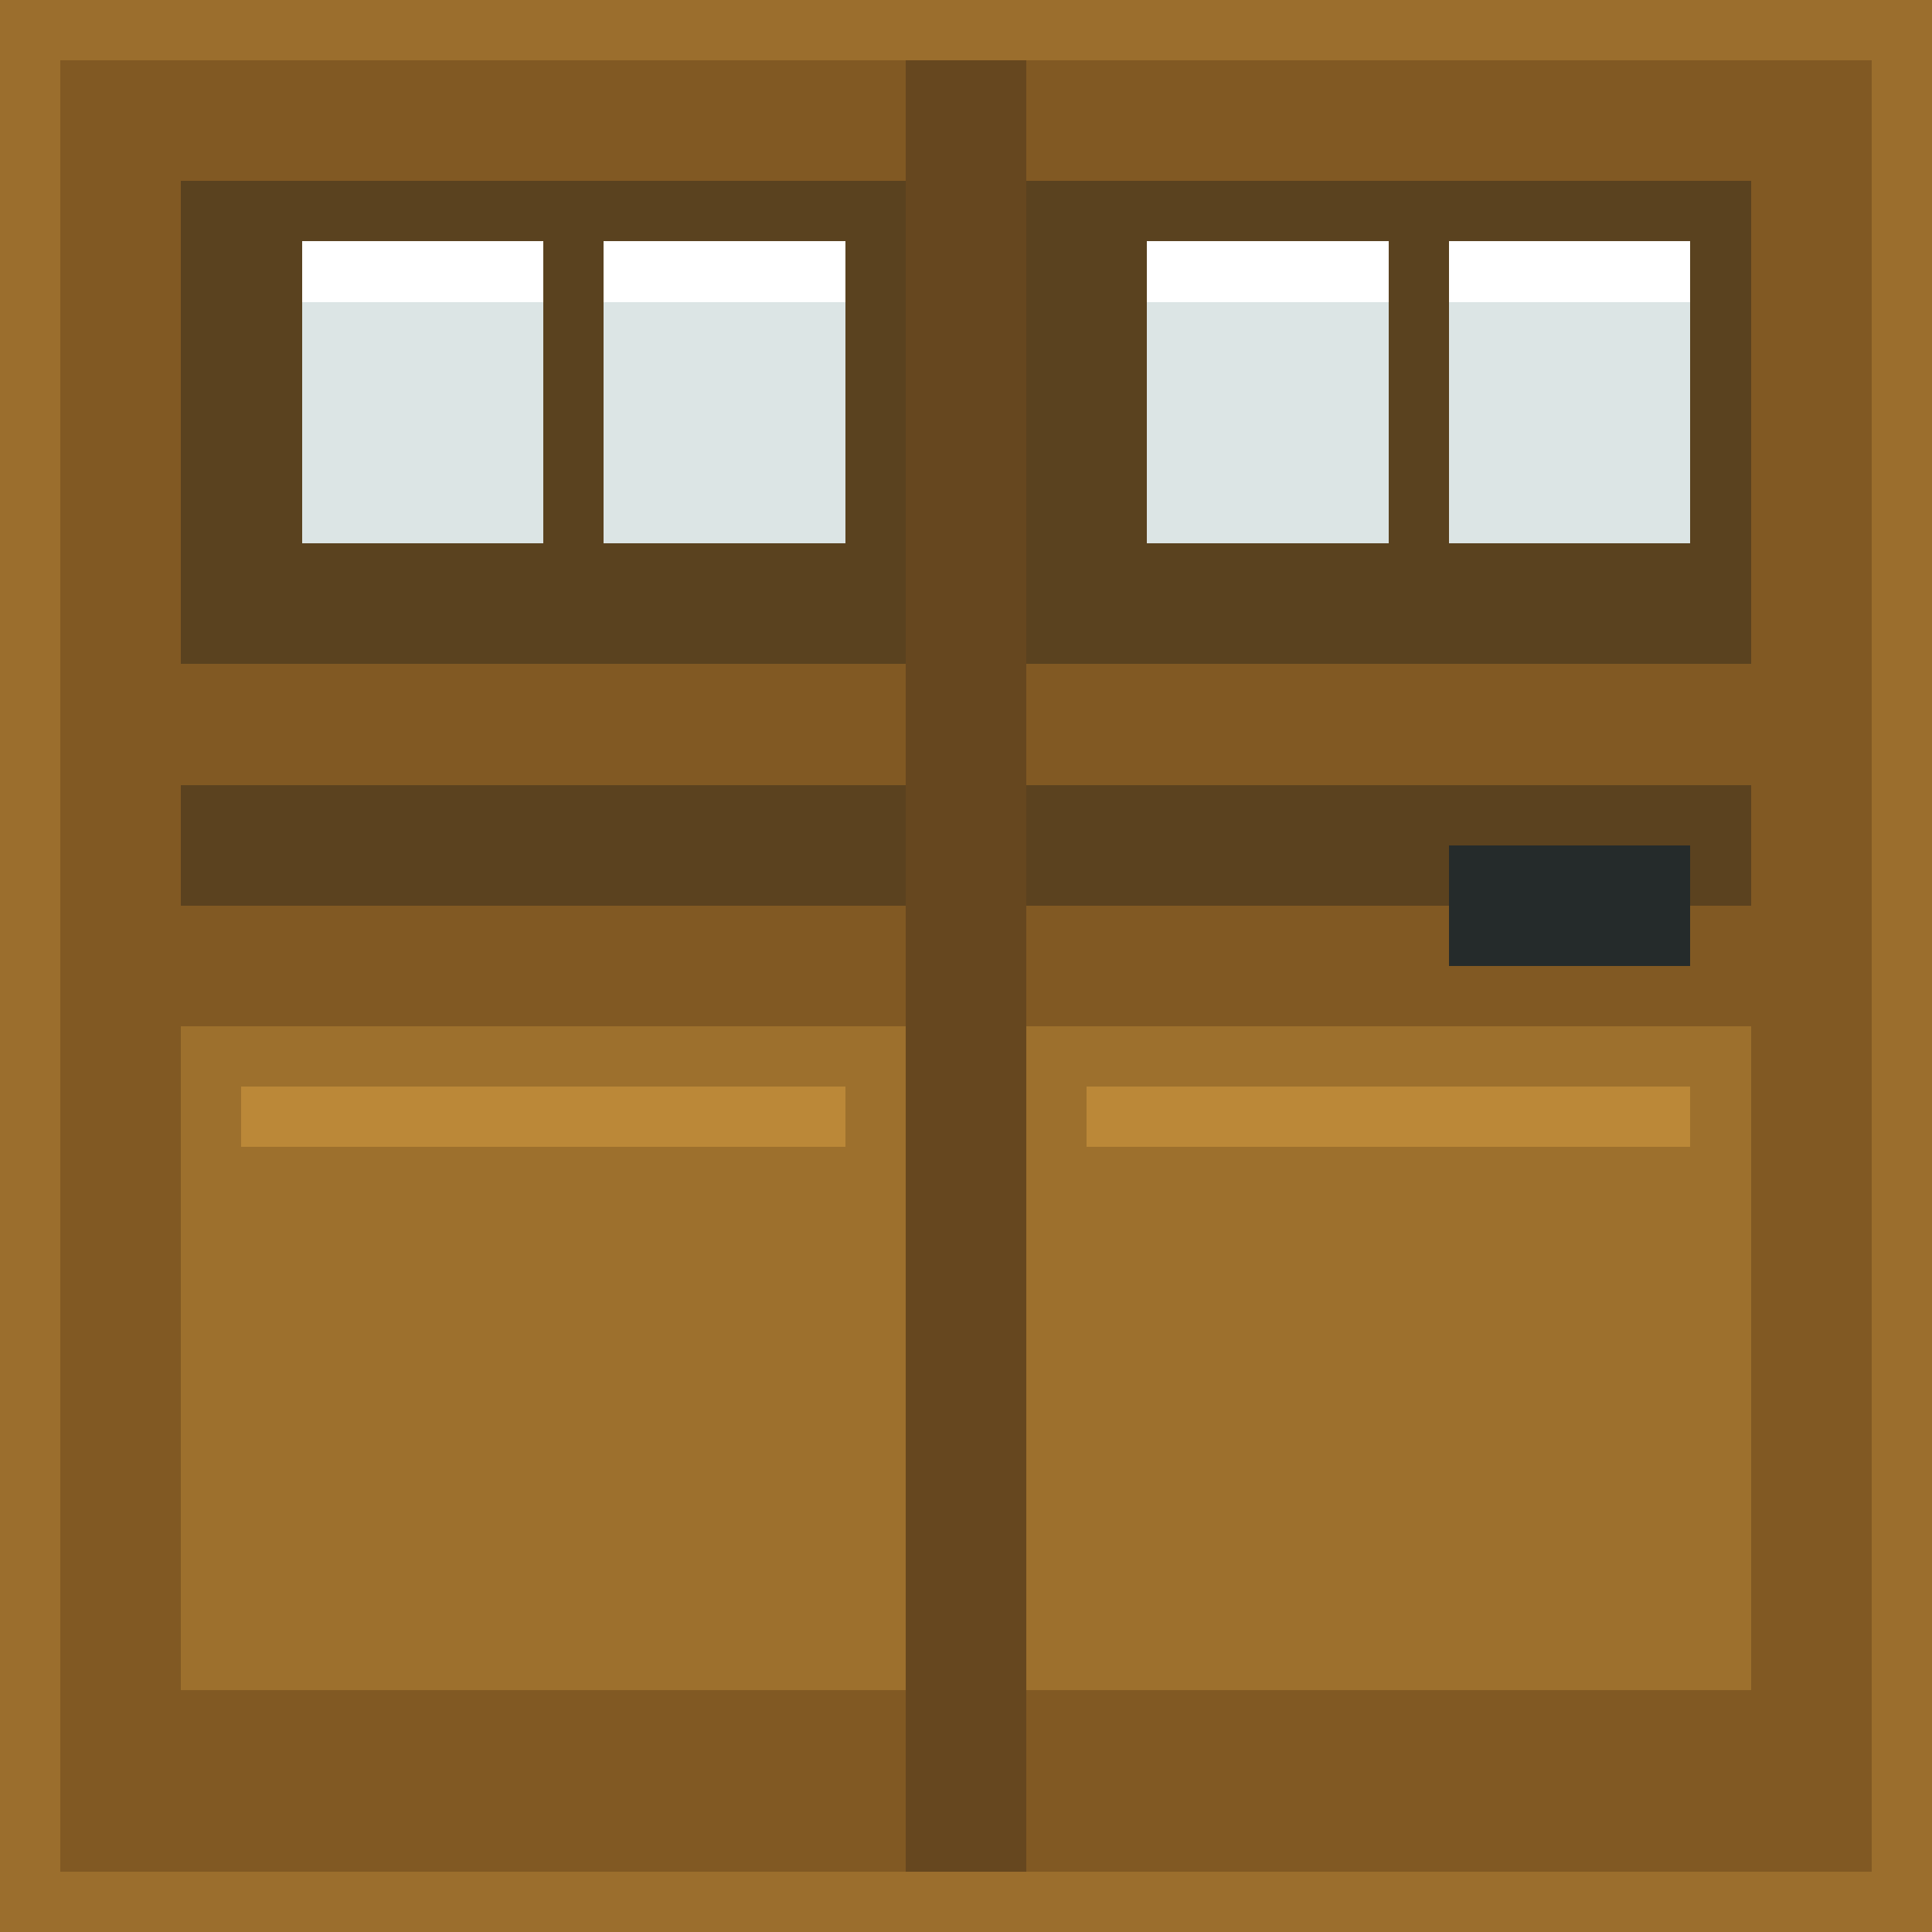
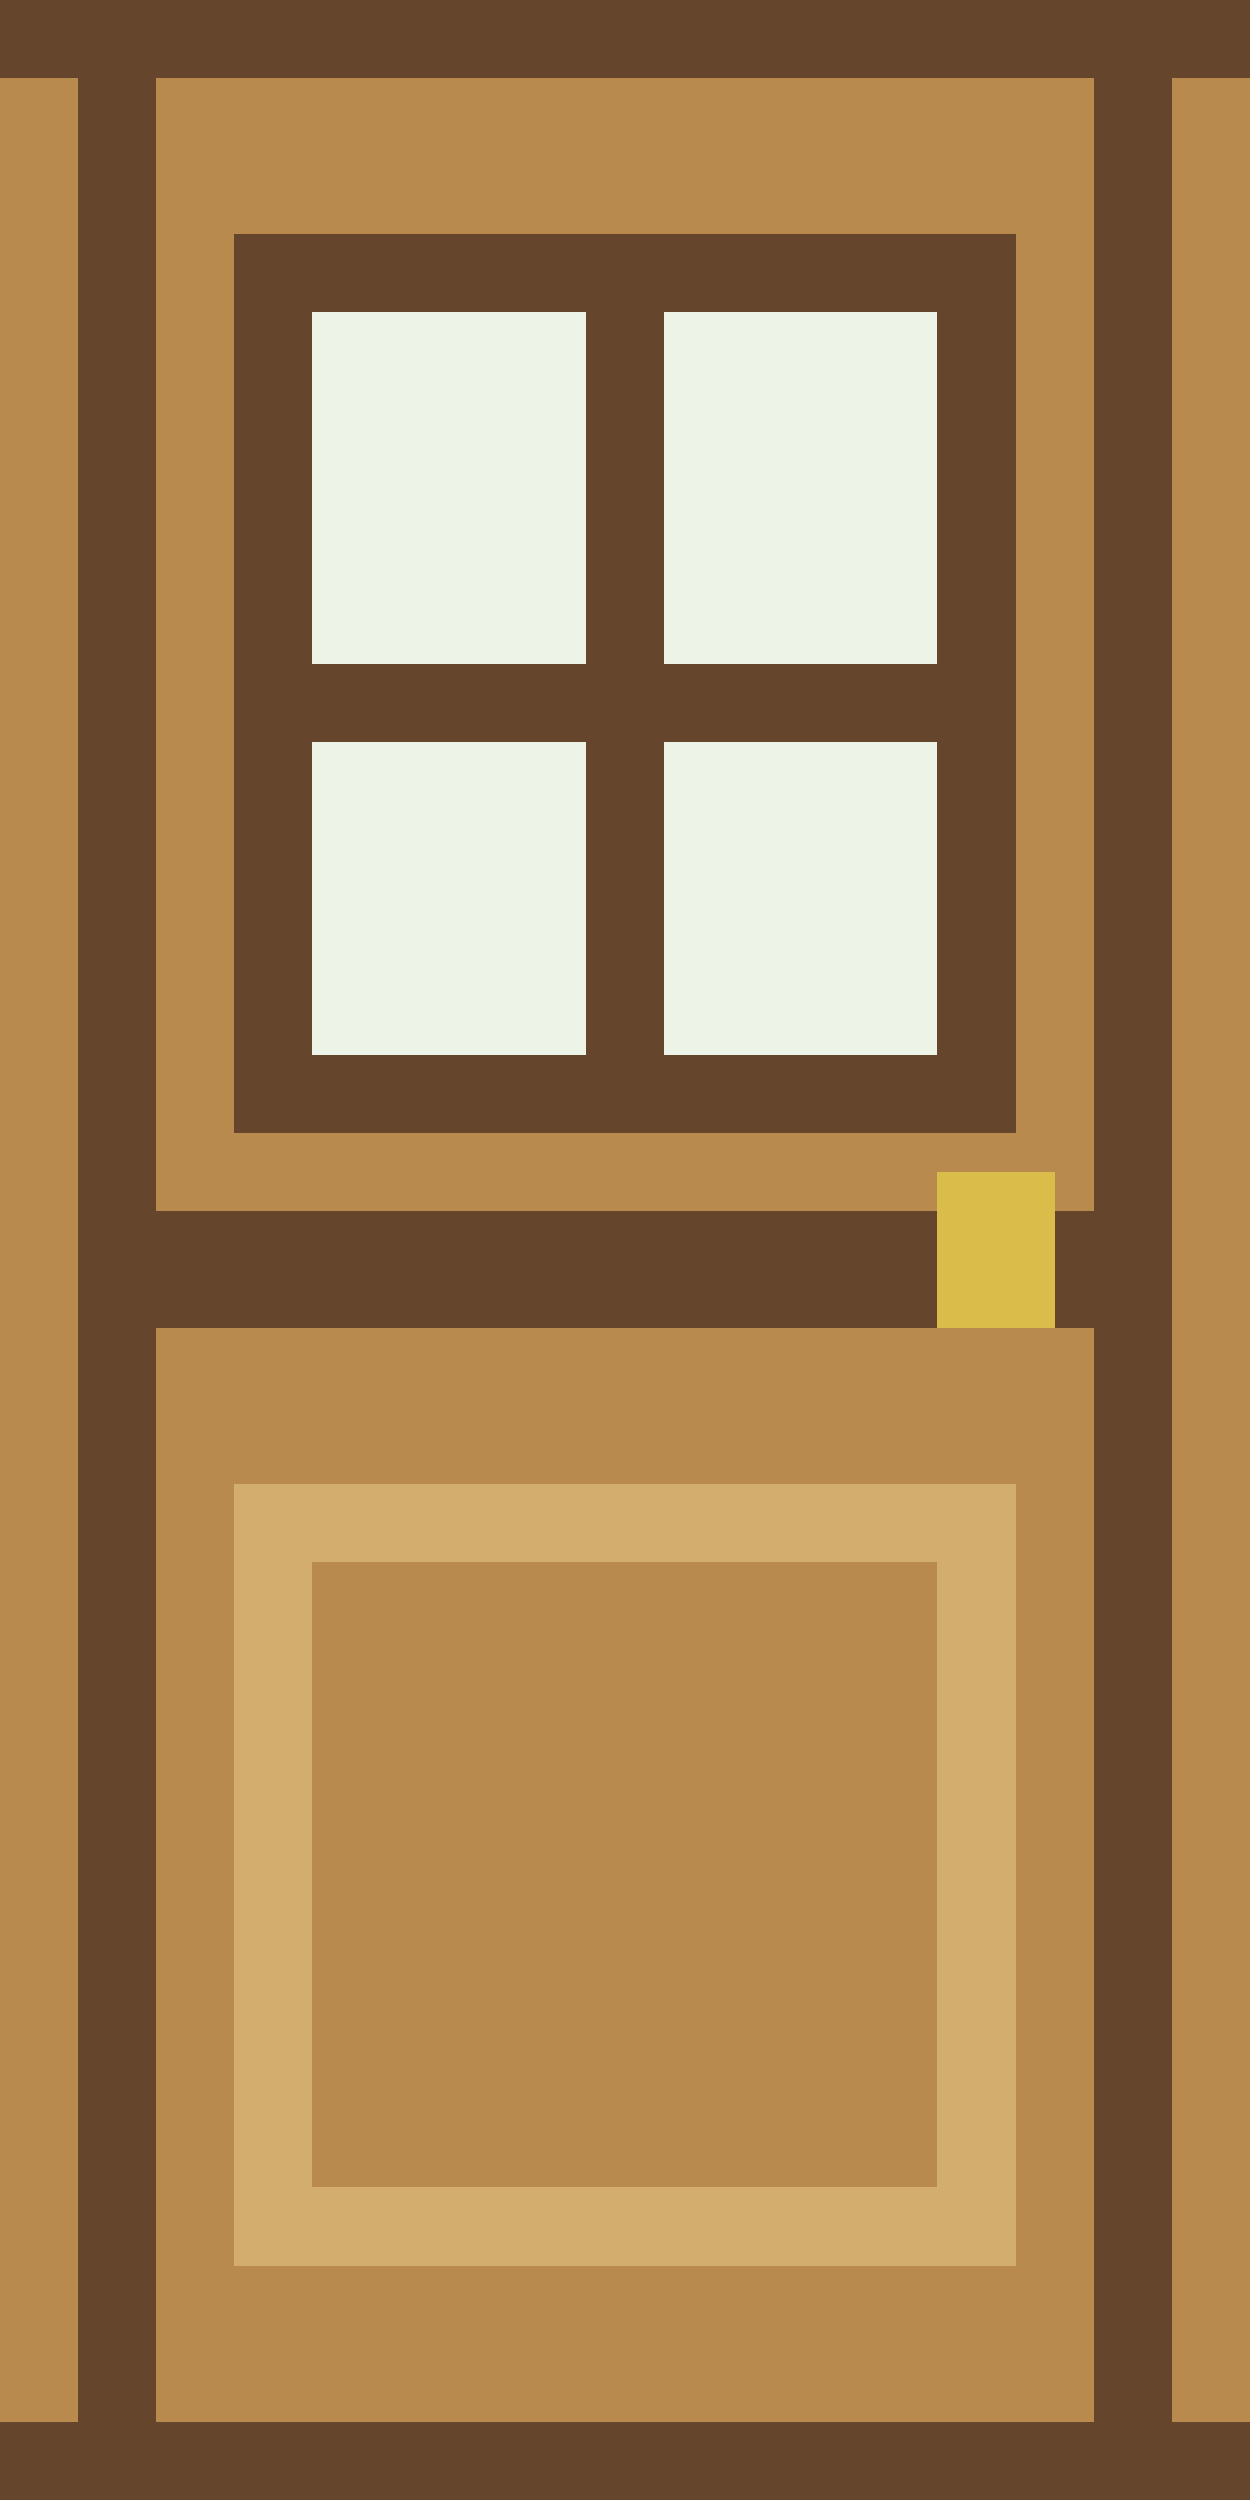
- <svg xmlns="http://www.w3.org/2000/svg" width="20mm" height="20mm" viewBox="0 0 32 32" shape-rendering="crispEdges">
-   <rect x="0" y="0" width="32" height="32" fill="#9b6e2d" />
-   <rect x="1" y="1" width="30" height="30" fill="#815923" />
-   <rect x="3" y="3" width="12" height="8" fill="#5a421f" />
-   <rect x="17" y="3" width="12" height="8" fill="#5a421f" />
-   <rect x="5" y="4" width="4" height="5" fill="#dce5e5" />
-   <rect x="5" y="4" width="4" height="1" fill="#ffffff" />
-   <rect x="10" y="4" width="4" height="5" fill="#dce5e5" />
-   <rect x="10" y="4" width="4" height="1" fill="#ffffff" />
-   <rect x="19" y="4" width="4" height="5" fill="#dce5e5" />
-   <rect x="19" y="4" width="4" height="1" fill="#ffffff" />
-   <rect x="24" y="4" width="4" height="5" fill="#dce5e5" />
-   <rect x="24" y="4" width="4" height="1" fill="#ffffff" />
-   <rect x="3" y="13" width="26" height="2" fill="#5b421f" />
-   <rect x="15" y="1" width="2" height="30" fill="#66471f" />
-   <rect x="3" y="17" width="12" height="11" fill="#9d702d" />
-   <rect x="17" y="17" width="12" height="11" fill="#9d702d" />
-   <rect x="4" y="18" width="10" height="1" fill="#bb8838" />
-   <rect x="18" y="18" width="10" height="1" fill="#bb8838" />
-   <rect x="24" y="14" width="4" height="2" fill="#252b2b" />
+ <svg xmlns="http://www.w3.org/2000/svg" width="20mm" height="40mm" viewBox="0 0 32 64" shape-rendering="crispEdges">
+   <rect x="0" y="0" width="32" height="1" fill="#65452c" />
+   <rect x="0" y="1" width="32" height="1" fill="#65452c" />
+   <rect x="0" y="2" width="2" height="1" fill="#b88a4d" />
+   <rect x="2" y="2" width="2" height="1" fill="#65452c" />
+   <rect x="4" y="2" width="24" height="1" fill="#b88a4d" />
+   <rect x="28" y="2" width="2" height="1" fill="#65452c" />
+   <rect x="30" y="2" width="2" height="1" fill="#b88a4d" />
+   <rect x="0" y="3" width="2" height="1" fill="#b88a4d" />
+   <rect x="2" y="3" width="2" height="1" fill="#65452c" />
+   <rect x="4" y="3" width="24" height="1" fill="#b88a4d" />
+   <rect x="28" y="3" width="2" height="1" fill="#65452c" />
+   <rect x="30" y="3" width="2" height="1" fill="#b88a4d" />
+   <rect x="0" y="4" width="2" height="1" fill="#b88a4d" />
+   <rect x="2" y="4" width="2" height="1" fill="#65452c" />
+   <rect x="4" y="4" width="24" height="1" fill="#b88a4d" />
+   <rect x="28" y="4" width="2" height="1" fill="#65452c" />
+   <rect x="30" y="4" width="2" height="1" fill="#b88a4d" />
+   <rect x="0" y="5" width="2" height="1" fill="#b88a4d" />
+   <rect x="2" y="5" width="2" height="1" fill="#65452c" />
+   <rect x="4" y="5" width="24" height="1" fill="#b88a4d" />
+   <rect x="28" y="5" width="2" height="1" fill="#65452c" />
+   <rect x="30" y="5" width="2" height="1" fill="#b88a4d" />
+   <rect x="0" y="6" width="2" height="1" fill="#b88a4d" />
+   <rect x="2" y="6" width="2" height="1" fill="#65452c" />
+   <rect x="4" y="6" width="2" height="1" fill="#b88a4d" />
+   <rect x="6" y="6" width="20" height="1" fill="#65452c" />
+   <rect x="26" y="6" width="2" height="1" fill="#b88a4d" />
+   <rect x="28" y="6" width="2" height="1" fill="#65452c" />
+   <rect x="30" y="6" width="2" height="1" fill="#b88a4d" />
+   <rect x="0" y="7" width="2" height="1" fill="#b88a4d" />
+   <rect x="2" y="7" width="2" height="1" fill="#65452c" />
+   <rect x="4" y="7" width="2" height="1" fill="#b88a4d" />
+   <rect x="6" y="7" width="20" height="1" fill="#65452c" />
+   <rect x="26" y="7" width="2" height="1" fill="#b88a4d" />
+   <rect x="28" y="7" width="2" height="1" fill="#65452c" />
+   <rect x="30" y="7" width="2" height="1" fill="#b88a4d" />
+   <rect x="0" y="8" width="2" height="1" fill="#b88a4d" />
+   <rect x="2" y="8" width="2" height="1" fill="#65452c" />
+   <rect x="4" y="8" width="2" height="1" fill="#b88a4d" />
+   <rect x="6" y="8" width="2" height="1" fill="#65452c" />
+   <rect x="8" y="8" width="7" height="1" fill="#eef3e8" />
+   <rect x="15" y="8" width="2" height="1" fill="#65452c" />
+   <rect x="17" y="8" width="7" height="1" fill="#eef3e8" />
+   <rect x="24" y="8" width="2" height="1" fill="#65452c" />
+   <rect x="26" y="8" width="2" height="1" fill="#b88a4d" />
+   <rect x="28" y="8" width="2" height="1" fill="#65452c" />
+   <rect x="30" y="8" width="2" height="1" fill="#b88a4d" />
+   <rect x="0" y="9" width="2" height="1" fill="#b88a4d" />
+   <rect x="2" y="9" width="2" height="1" fill="#65452c" />
+   <rect x="4" y="9" width="2" height="1" fill="#b88a4d" />
+   <rect x="6" y="9" width="2" height="1" fill="#65452c" />
+   <rect x="8" y="9" width="7" height="1" fill="#eef3e8" />
+   <rect x="15" y="9" width="2" height="1" fill="#65452c" />
+   <rect x="17" y="9" width="7" height="1" fill="#eef3e8" />
+   <rect x="24" y="9" width="2" height="1" fill="#65452c" />
+   <rect x="26" y="9" width="2" height="1" fill="#b88a4d" />
+   <rect x="28" y="9" width="2" height="1" fill="#65452c" />
+   <rect x="30" y="9" width="2" height="1" fill="#b88a4d" />
+   <rect x="0" y="10" width="2" height="1" fill="#b88a4d" />
+   <rect x="2" y="10" width="2" height="1" fill="#65452c" />
+   <rect x="4" y="10" width="2" height="1" fill="#b88a4d" />
+   <rect x="6" y="10" width="2" height="1" fill="#65452c" />
+   <rect x="8" y="10" width="7" height="1" fill="#eef3e8" />
+   <rect x="15" y="10" width="2" height="1" fill="#65452c" />
+   <rect x="17" y="10" width="7" height="1" fill="#eef3e8" />
+   <rect x="24" y="10" width="2" height="1" fill="#65452c" />
+   <rect x="26" y="10" width="2" height="1" fill="#b88a4d" />
+   <rect x="28" y="10" width="2" height="1" fill="#65452c" />
+   <rect x="30" y="10" width="2" height="1" fill="#b88a4d" />
+   <rect x="0" y="11" width="2" height="1" fill="#b88a4d" />
+   <rect x="2" y="11" width="2" height="1" fill="#65452c" />
+   <rect x="4" y="11" width="2" height="1" fill="#b88a4d" />
+   <rect x="6" y="11" width="2" height="1" fill="#65452c" />
+   <rect x="8" y="11" width="7" height="1" fill="#eef3e8" />
+   <rect x="15" y="11" width="2" height="1" fill="#65452c" />
+   <rect x="17" y="11" width="7" height="1" fill="#eef3e8" />
+   <rect x="24" y="11" width="2" height="1" fill="#65452c" />
+   <rect x="26" y="11" width="2" height="1" fill="#b88a4d" />
+   <rect x="28" y="11" width="2" height="1" fill="#65452c" />
+   <rect x="30" y="11" width="2" height="1" fill="#b88a4d" />
+   <rect x="0" y="12" width="2" height="1" fill="#b88a4d" />
+   <rect x="2" y="12" width="2" height="1" fill="#65452c" />
+   <rect x="4" y="12" width="2" height="1" fill="#b88a4d" />
+   <rect x="6" y="12" width="2" height="1" fill="#65452c" />
+   <rect x="8" y="12" width="7" height="1" fill="#eef3e8" />
+   <rect x="15" y="12" width="2" height="1" fill="#65452c" />
+   <rect x="17" y="12" width="7" height="1" fill="#eef3e8" />
+   <rect x="24" y="12" width="2" height="1" fill="#65452c" />
+   <rect x="26" y="12" width="2" height="1" fill="#b88a4d" />
+   <rect x="28" y="12" width="2" height="1" fill="#65452c" />
+   <rect x="30" y="12" width="2" height="1" fill="#b88a4d" />
+   <rect x="0" y="13" width="2" height="1" fill="#b88a4d" />
+   <rect x="2" y="13" width="2" height="1" fill="#65452c" />
+   <rect x="4" y="13" width="2" height="1" fill="#b88a4d" />
+   <rect x="6" y="13" width="2" height="1" fill="#65452c" />
+   <rect x="8" y="13" width="7" height="1" fill="#eef3e8" />
+   <rect x="15" y="13" width="2" height="1" fill="#65452c" />
+   <rect x="17" y="13" width="7" height="1" fill="#eef3e8" />
+   <rect x="24" y="13" width="2" height="1" fill="#65452c" />
+   <rect x="26" y="13" width="2" height="1" fill="#b88a4d" />
+   <rect x="28" y="13" width="2" height="1" fill="#65452c" />
+   <rect x="30" y="13" width="2" height="1" fill="#b88a4d" />
+   <rect x="0" y="14" width="2" height="1" fill="#b88a4d" />
+   <rect x="2" y="14" width="2" height="1" fill="#65452c" />
+   <rect x="4" y="14" width="2" height="1" fill="#b88a4d" />
+   <rect x="6" y="14" width="2" height="1" fill="#65452c" />
+   <rect x="8" y="14" width="7" height="1" fill="#eef3e8" />
+   <rect x="15" y="14" width="2" height="1" fill="#65452c" />
+   <rect x="17" y="14" width="7" height="1" fill="#eef3e8" />
+   <rect x="24" y="14" width="2" height="1" fill="#65452c" />
+   <rect x="26" y="14" width="2" height="1" fill="#b88a4d" />
+   <rect x="28" y="14" width="2" height="1" fill="#65452c" />
+   <rect x="30" y="14" width="2" height="1" fill="#b88a4d" />
+   <rect x="0" y="15" width="2" height="1" fill="#b88a4d" />
+   <rect x="2" y="15" width="2" height="1" fill="#65452c" />
+   <rect x="4" y="15" width="2" height="1" fill="#b88a4d" />
+   <rect x="6" y="15" width="2" height="1" fill="#65452c" />
+   <rect x="8" y="15" width="7" height="1" fill="#eef3e8" />
+   <rect x="15" y="15" width="2" height="1" fill="#65452c" />
+   <rect x="17" y="15" width="7" height="1" fill="#eef3e8" />
+   <rect x="24" y="15" width="2" height="1" fill="#65452c" />
+   <rect x="26" y="15" width="2" height="1" fill="#b88a4d" />
+   <rect x="28" y="15" width="2" height="1" fill="#65452c" />
+   <rect x="30" y="15" width="2" height="1" fill="#b88a4d" />
+   <rect x="0" y="16" width="2" height="1" fill="#b88a4d" />
+   <rect x="2" y="16" width="2" height="1" fill="#65452c" />
+   <rect x="4" y="16" width="2" height="1" fill="#b88a4d" />
+   <rect x="6" y="16" width="2" height="1" fill="#65452c" />
+   <rect x="8" y="16" width="7" height="1" fill="#eef3e8" />
+   <rect x="15" y="16" width="2" height="1" fill="#65452c" />
+   <rect x="17" y="16" width="7" height="1" fill="#eef3e8" />
+   <rect x="24" y="16" width="2" height="1" fill="#65452c" />
+   <rect x="26" y="16" width="2" height="1" fill="#b88a4d" />
+   <rect x="28" y="16" width="2" height="1" fill="#65452c" />
+   <rect x="30" y="16" width="2" height="1" fill="#b88a4d" />
+   <rect x="0" y="17" width="2" height="1" fill="#b88a4d" />
+   <rect x="2" y="17" width="2" height="1" fill="#65452c" />
+   <rect x="4" y="17" width="2" height="1" fill="#b88a4d" />
+   <rect x="6" y="17" width="20" height="1" fill="#65452c" />
+   <rect x="26" y="17" width="2" height="1" fill="#b88a4d" />
+   <rect x="28" y="17" width="2" height="1" fill="#65452c" />
+   <rect x="30" y="17" width="2" height="1" fill="#b88a4d" />
+   <rect x="0" y="18" width="2" height="1" fill="#b88a4d" />
+   <rect x="2" y="18" width="2" height="1" fill="#65452c" />
+   <rect x="4" y="18" width="2" height="1" fill="#b88a4d" />
+   <rect x="6" y="18" width="20" height="1" fill="#65452c" />
+   <rect x="26" y="18" width="2" height="1" fill="#b88a4d" />
+   <rect x="28" y="18" width="2" height="1" fill="#65452c" />
+   <rect x="30" y="18" width="2" height="1" fill="#b88a4d" />
+   <rect x="0" y="19" width="2" height="1" fill="#b88a4d" />
+   <rect x="2" y="19" width="2" height="1" fill="#65452c" />
+   <rect x="4" y="19" width="2" height="1" fill="#b88a4d" />
+   <rect x="6" y="19" width="2" height="1" fill="#65452c" />
+   <rect x="8" y="19" width="7" height="1" fill="#eef3e8" />
+   <rect x="15" y="19" width="2" height="1" fill="#65452c" />
+   <rect x="17" y="19" width="7" height="1" fill="#eef3e8" />
+   <rect x="24" y="19" width="2" height="1" fill="#65452c" />
+   <rect x="26" y="19" width="2" height="1" fill="#b88a4d" />
+   <rect x="28" y="19" width="2" height="1" fill="#65452c" />
+   <rect x="30" y="19" width="2" height="1" fill="#b88a4d" />
+   <rect x="0" y="20" width="2" height="1" fill="#b88a4d" />
+   <rect x="2" y="20" width="2" height="1" fill="#65452c" />
+   <rect x="4" y="20" width="2" height="1" fill="#b88a4d" />
+   <rect x="6" y="20" width="2" height="1" fill="#65452c" />
+   <rect x="8" y="20" width="7" height="1" fill="#eef3e8" />
+   <rect x="15" y="20" width="2" height="1" fill="#65452c" />
+   <rect x="17" y="20" width="7" height="1" fill="#eef3e8" />
+   <rect x="24" y="20" width="2" height="1" fill="#65452c" />
+   <rect x="26" y="20" width="2" height="1" fill="#b88a4d" />
+   <rect x="28" y="20" width="2" height="1" fill="#65452c" />
+   <rect x="30" y="20" width="2" height="1" fill="#b88a4d" />
+   <rect x="0" y="21" width="2" height="1" fill="#b88a4d" />
+   <rect x="2" y="21" width="2" height="1" fill="#65452c" />
+   <rect x="4" y="21" width="2" height="1" fill="#b88a4d" />
+   <rect x="6" y="21" width="2" height="1" fill="#65452c" />
+   <rect x="8" y="21" width="7" height="1" fill="#eef3e8" />
+   <rect x="15" y="21" width="2" height="1" fill="#65452c" />
+   <rect x="17" y="21" width="7" height="1" fill="#eef3e8" />
+   <rect x="24" y="21" width="2" height="1" fill="#65452c" />
+   <rect x="26" y="21" width="2" height="1" fill="#b88a4d" />
+   <rect x="28" y="21" width="2" height="1" fill="#65452c" />
+   <rect x="30" y="21" width="2" height="1" fill="#b88a4d" />
+   <rect x="0" y="22" width="2" height="1" fill="#b88a4d" />
+   <rect x="2" y="22" width="2" height="1" fill="#65452c" />
+   <rect x="4" y="22" width="2" height="1" fill="#b88a4d" />
+   <rect x="6" y="22" width="2" height="1" fill="#65452c" />
+   <rect x="8" y="22" width="7" height="1" fill="#eef3e8" />
+   <rect x="15" y="22" width="2" height="1" fill="#65452c" />
+   <rect x="17" y="22" width="7" height="1" fill="#eef3e8" />
+   <rect x="24" y="22" width="2" height="1" fill="#65452c" />
+   <rect x="26" y="22" width="2" height="1" fill="#b88a4d" />
+   <rect x="28" y="22" width="2" height="1" fill="#65452c" />
+   <rect x="30" y="22" width="2" height="1" fill="#b88a4d" />
+   <rect x="0" y="23" width="2" height="1" fill="#b88a4d" />
+   <rect x="2" y="23" width="2" height="1" fill="#65452c" />
+   <rect x="4" y="23" width="2" height="1" fill="#b88a4d" />
+   <rect x="6" y="23" width="2" height="1" fill="#65452c" />
+   <rect x="8" y="23" width="7" height="1" fill="#eef3e8" />
+   <rect x="15" y="23" width="2" height="1" fill="#65452c" />
+   <rect x="17" y="23" width="7" height="1" fill="#eef3e8" />
+   <rect x="24" y="23" width="2" height="1" fill="#65452c" />
+   <rect x="26" y="23" width="2" height="1" fill="#b88a4d" />
+   <rect x="28" y="23" width="2" height="1" fill="#65452c" />
+   <rect x="30" y="23" width="2" height="1" fill="#b88a4d" />
+   <rect x="0" y="24" width="2" height="1" fill="#b88a4d" />
+   <rect x="2" y="24" width="2" height="1" fill="#65452c" />
+   <rect x="4" y="24" width="2" height="1" fill="#b88a4d" />
+   <rect x="6" y="24" width="2" height="1" fill="#65452c" />
+   <rect x="8" y="24" width="7" height="1" fill="#eef3e8" />
+   <rect x="15" y="24" width="2" height="1" fill="#65452c" />
+   <rect x="17" y="24" width="7" height="1" fill="#eef3e8" />
+   <rect x="24" y="24" width="2" height="1" fill="#65452c" />
+   <rect x="26" y="24" width="2" height="1" fill="#b88a4d" />
+   <rect x="28" y="24" width="2" height="1" fill="#65452c" />
+   <rect x="30" y="24" width="2" height="1" fill="#b88a4d" />
+   <rect x="0" y="25" width="2" height="1" fill="#b88a4d" />
+   <rect x="2" y="25" width="2" height="1" fill="#65452c" />
+   <rect x="4" y="25" width="2" height="1" fill="#b88a4d" />
+   <rect x="6" y="25" width="2" height="1" fill="#65452c" />
+   <rect x="8" y="25" width="7" height="1" fill="#eef3e8" />
+   <rect x="15" y="25" width="2" height="1" fill="#65452c" />
+   <rect x="17" y="25" width="7" height="1" fill="#eef3e8" />
+   <rect x="24" y="25" width="2" height="1" fill="#65452c" />
+   <rect x="26" y="25" width="2" height="1" fill="#b88a4d" />
+   <rect x="28" y="25" width="2" height="1" fill="#65452c" />
+   <rect x="30" y="25" width="2" height="1" fill="#b88a4d" />
+   <rect x="0" y="26" width="2" height="1" fill="#b88a4d" />
+   <rect x="2" y="26" width="2" height="1" fill="#65452c" />
+   <rect x="4" y="26" width="2" height="1" fill="#b88a4d" />
+   <rect x="6" y="26" width="2" height="1" fill="#65452c" />
+   <rect x="8" y="26" width="7" height="1" fill="#eef3e8" />
+   <rect x="15" y="26" width="2" height="1" fill="#65452c" />
+   <rect x="17" y="26" width="7" height="1" fill="#eef3e8" />
+   <rect x="24" y="26" width="2" height="1" fill="#65452c" />
+   <rect x="26" y="26" width="2" height="1" fill="#b88a4d" />
+   <rect x="28" y="26" width="2" height="1" fill="#65452c" />
+   <rect x="30" y="26" width="2" height="1" fill="#b88a4d" />
+   <rect x="0" y="27" width="2" height="1" fill="#b88a4d" />
+   <rect x="2" y="27" width="2" height="1" fill="#65452c" />
+   <rect x="4" y="27" width="2" height="1" fill="#b88a4d" />
+   <rect x="6" y="27" width="20" height="1" fill="#65452c" />
+   <rect x="26" y="27" width="2" height="1" fill="#b88a4d" />
+   <rect x="28" y="27" width="2" height="1" fill="#65452c" />
+   <rect x="30" y="27" width="2" height="1" fill="#b88a4d" />
+   <rect x="0" y="28" width="2" height="1" fill="#b88a4d" />
+   <rect x="2" y="28" width="2" height="1" fill="#65452c" />
+   <rect x="4" y="28" width="2" height="1" fill="#b88a4d" />
+   <rect x="6" y="28" width="20" height="1" fill="#65452c" />
+   <rect x="26" y="28" width="2" height="1" fill="#b88a4d" />
+   <rect x="28" y="28" width="2" height="1" fill="#65452c" />
+   <rect x="30" y="28" width="2" height="1" fill="#b88a4d" />
+   <rect x="0" y="29" width="2" height="1" fill="#b88a4d" />
+   <rect x="2" y="29" width="2" height="1" fill="#65452c" />
+   <rect x="4" y="29" width="24" height="1" fill="#b88a4d" />
+   <rect x="28" y="29" width="2" height="1" fill="#65452c" />
+   <rect x="30" y="29" width="2" height="1" fill="#b88a4d" />
+   <rect x="0" y="30" width="2" height="1" fill="#b88a4d" />
+   <rect x="2" y="30" width="2" height="1" fill="#65452c" />
+   <rect x="4" y="30" width="20" height="1" fill="#b88a4d" />
+   <rect x="24" y="30" width="3" height="1" fill="#d9bc4a" />
+   <rect x="27" y="30" width="1" height="1" fill="#b88a4d" />
+   <rect x="28" y="30" width="2" height="1" fill="#65452c" />
+   <rect x="30" y="30" width="2" height="1" fill="#b88a4d" />
+   <rect x="0" y="31" width="2" height="1" fill="#b88a4d" />
+   <rect x="2" y="31" width="22" height="1" fill="#65452c" />
+   <rect x="24" y="31" width="3" height="1" fill="#d9bc4a" />
+   <rect x="27" y="31" width="3" height="1" fill="#65452c" />
+   <rect x="30" y="31" width="2" height="1" fill="#b88a4d" />
+   <rect x="0" y="32" width="2" height="1" fill="#b88a4d" />
+   <rect x="2" y="32" width="22" height="1" fill="#65452c" />
+   <rect x="24" y="32" width="3" height="1" fill="#d9bc4a" />
+   <rect x="27" y="32" width="3" height="1" fill="#65452c" />
+   <rect x="30" y="32" width="2" height="1" fill="#b88a4d" />
+   <rect x="0" y="33" width="2" height="1" fill="#b88a4d" />
+   <rect x="2" y="33" width="22" height="1" fill="#65452c" />
+   <rect x="24" y="33" width="3" height="1" fill="#d9bc4a" />
+   <rect x="27" y="33" width="3" height="1" fill="#65452c" />
+   <rect x="30" y="33" width="2" height="1" fill="#b88a4d" />
+   <rect x="0" y="34" width="2" height="1" fill="#b88a4d" />
+   <rect x="2" y="34" width="2" height="1" fill="#65452c" />
+   <rect x="4" y="34" width="24" height="1" fill="#b88a4d" />
+   <rect x="28" y="34" width="2" height="1" fill="#65452c" />
+   <rect x="30" y="34" width="2" height="1" fill="#b88a4d" />
+   <rect x="0" y="35" width="2" height="1" fill="#b88a4d" />
+   <rect x="2" y="35" width="2" height="1" fill="#65452c" />
+   <rect x="4" y="35" width="24" height="1" fill="#b88a4d" />
+   <rect x="28" y="35" width="2" height="1" fill="#65452c" />
+   <rect x="30" y="35" width="2" height="1" fill="#b88a4d" />
+   <rect x="0" y="36" width="2" height="1" fill="#b88a4d" />
+   <rect x="2" y="36" width="2" height="1" fill="#65452c" />
+   <rect x="4" y="36" width="24" height="1" fill="#b88a4d" />
+   <rect x="28" y="36" width="2" height="1" fill="#65452c" />
+   <rect x="30" y="36" width="2" height="1" fill="#b88a4d" />
+   <rect x="0" y="37" width="2" height="1" fill="#b88a4d" />
+   <rect x="2" y="37" width="2" height="1" fill="#65452c" />
+   <rect x="4" y="37" width="24" height="1" fill="#b88a4d" />
+   <rect x="28" y="37" width="2" height="1" fill="#65452c" />
+   <rect x="30" y="37" width="2" height="1" fill="#b88a4d" />
+   <rect x="0" y="38" width="2" height="1" fill="#b88a4d" />
+   <rect x="2" y="38" width="2" height="1" fill="#65452c" />
+   <rect x="4" y="38" width="2" height="1" fill="#b88a4d" />
+   <rect x="6" y="38" width="20" height="1" fill="#d2ad6d" />
+   <rect x="26" y="38" width="2" height="1" fill="#b88a4d" />
+   <rect x="28" y="38" width="2" height="1" fill="#65452c" />
+   <rect x="30" y="38" width="2" height="1" fill="#b88a4d" />
+   <rect x="0" y="39" width="2" height="1" fill="#b88a4d" />
+   <rect x="2" y="39" width="2" height="1" fill="#65452c" />
+   <rect x="4" y="39" width="2" height="1" fill="#b88a4d" />
+   <rect x="6" y="39" width="20" height="1" fill="#d2ad6d" />
+   <rect x="26" y="39" width="2" height="1" fill="#b88a4d" />
+   <rect x="28" y="39" width="2" height="1" fill="#65452c" />
+   <rect x="30" y="39" width="2" height="1" fill="#b88a4d" />
+   <rect x="0" y="40" width="2" height="1" fill="#b88a4d" />
+   <rect x="2" y="40" width="2" height="1" fill="#65452c" />
+   <rect x="4" y="40" width="2" height="1" fill="#b88a4d" />
+   <rect x="6" y="40" width="2" height="1" fill="#d2ad6d" />
+   <rect x="8" y="40" width="16" height="1" fill="#b88a4d" />
+   <rect x="24" y="40" width="2" height="1" fill="#d2ad6d" />
+   <rect x="26" y="40" width="2" height="1" fill="#b88a4d" />
+   <rect x="28" y="40" width="2" height="1" fill="#65452c" />
+   <rect x="30" y="40" width="2" height="1" fill="#b88a4d" />
+   <rect x="0" y="41" width="2" height="1" fill="#b88a4d" />
+   <rect x="2" y="41" width="2" height="1" fill="#65452c" />
+   <rect x="4" y="41" width="2" height="1" fill="#b88a4d" />
+   <rect x="6" y="41" width="2" height="1" fill="#d2ad6d" />
+   <rect x="8" y="41" width="16" height="1" fill="#b88a4d" />
+   <rect x="24" y="41" width="2" height="1" fill="#d2ad6d" />
+   <rect x="26" y="41" width="2" height="1" fill="#b88a4d" />
+   <rect x="28" y="41" width="2" height="1" fill="#65452c" />
+   <rect x="30" y="41" width="2" height="1" fill="#b88a4d" />
+   <rect x="0" y="42" width="2" height="1" fill="#b88a4d" />
+   <rect x="2" y="42" width="2" height="1" fill="#65452c" />
+   <rect x="4" y="42" width="2" height="1" fill="#b88a4d" />
+   <rect x="6" y="42" width="2" height="1" fill="#d2ad6d" />
+   <rect x="8" y="42" width="16" height="1" fill="#b88a4d" />
+   <rect x="24" y="42" width="2" height="1" fill="#d2ad6d" />
+   <rect x="26" y="42" width="2" height="1" fill="#b88a4d" />
+   <rect x="28" y="42" width="2" height="1" fill="#65452c" />
+   <rect x="30" y="42" width="2" height="1" fill="#b88a4d" />
+   <rect x="0" y="43" width="2" height="1" fill="#b88a4d" />
+   <rect x="2" y="43" width="2" height="1" fill="#65452c" />
+   <rect x="4" y="43" width="2" height="1" fill="#b88a4d" />
+   <rect x="6" y="43" width="2" height="1" fill="#d2ad6d" />
+   <rect x="8" y="43" width="16" height="1" fill="#b88a4d" />
+   <rect x="24" y="43" width="2" height="1" fill="#d2ad6d" />
+   <rect x="26" y="43" width="2" height="1" fill="#b88a4d" />
+   <rect x="28" y="43" width="2" height="1" fill="#65452c" />
+   <rect x="30" y="43" width="2" height="1" fill="#b88a4d" />
+   <rect x="0" y="44" width="2" height="1" fill="#b88a4d" />
+   <rect x="2" y="44" width="2" height="1" fill="#65452c" />
+   <rect x="4" y="44" width="2" height="1" fill="#b88a4d" />
+   <rect x="6" y="44" width="2" height="1" fill="#d2ad6d" />
+   <rect x="8" y="44" width="16" height="1" fill="#b88a4d" />
+   <rect x="24" y="44" width="2" height="1" fill="#d2ad6d" />
+   <rect x="26" y="44" width="2" height="1" fill="#b88a4d" />
+   <rect x="28" y="44" width="2" height="1" fill="#65452c" />
+   <rect x="30" y="44" width="2" height="1" fill="#b88a4d" />
+   <rect x="0" y="45" width="2" height="1" fill="#b88a4d" />
+   <rect x="2" y="45" width="2" height="1" fill="#65452c" />
+   <rect x="4" y="45" width="2" height="1" fill="#b88a4d" />
+   <rect x="6" y="45" width="2" height="1" fill="#d2ad6d" />
+   <rect x="8" y="45" width="16" height="1" fill="#b88a4d" />
+   <rect x="24" y="45" width="2" height="1" fill="#d2ad6d" />
+   <rect x="26" y="45" width="2" height="1" fill="#b88a4d" />
+   <rect x="28" y="45" width="2" height="1" fill="#65452c" />
+   <rect x="30" y="45" width="2" height="1" fill="#b88a4d" />
+   <rect x="0" y="46" width="2" height="1" fill="#b88a4d" />
+   <rect x="2" y="46" width="2" height="1" fill="#65452c" />
+   <rect x="4" y="46" width="2" height="1" fill="#b88a4d" />
+   <rect x="6" y="46" width="2" height="1" fill="#d2ad6d" />
+   <rect x="8" y="46" width="16" height="1" fill="#b88a4d" />
+   <rect x="24" y="46" width="2" height="1" fill="#d2ad6d" />
+   <rect x="26" y="46" width="2" height="1" fill="#b88a4d" />
+   <rect x="28" y="46" width="2" height="1" fill="#65452c" />
+   <rect x="30" y="46" width="2" height="1" fill="#b88a4d" />
+   <rect x="0" y="47" width="2" height="1" fill="#b88a4d" />
+   <rect x="2" y="47" width="2" height="1" fill="#65452c" />
+   <rect x="4" y="47" width="2" height="1" fill="#b88a4d" />
+   <rect x="6" y="47" width="2" height="1" fill="#d2ad6d" />
+   <rect x="8" y="47" width="16" height="1" fill="#b88a4d" />
+   <rect x="24" y="47" width="2" height="1" fill="#d2ad6d" />
+   <rect x="26" y="47" width="2" height="1" fill="#b88a4d" />
+   <rect x="28" y="47" width="2" height="1" fill="#65452c" />
+   <rect x="30" y="47" width="2" height="1" fill="#b88a4d" />
+   <rect x="0" y="48" width="2" height="1" fill="#b88a4d" />
+   <rect x="2" y="48" width="2" height="1" fill="#65452c" />
+   <rect x="4" y="48" width="2" height="1" fill="#b88a4d" />
+   <rect x="6" y="48" width="2" height="1" fill="#d2ad6d" />
+   <rect x="8" y="48" width="16" height="1" fill="#b88a4d" />
+   <rect x="24" y="48" width="2" height="1" fill="#d2ad6d" />
+   <rect x="26" y="48" width="2" height="1" fill="#b88a4d" />
+   <rect x="28" y="48" width="2" height="1" fill="#65452c" />
+   <rect x="30" y="48" width="2" height="1" fill="#b88a4d" />
+   <rect x="0" y="49" width="2" height="1" fill="#b88a4d" />
+   <rect x="2" y="49" width="2" height="1" fill="#65452c" />
+   <rect x="4" y="49" width="2" height="1" fill="#b88a4d" />
+   <rect x="6" y="49" width="2" height="1" fill="#d2ad6d" />
+   <rect x="8" y="49" width="16" height="1" fill="#b88a4d" />
+   <rect x="24" y="49" width="2" height="1" fill="#d2ad6d" />
+   <rect x="26" y="49" width="2" height="1" fill="#b88a4d" />
+   <rect x="28" y="49" width="2" height="1" fill="#65452c" />
+   <rect x="30" y="49" width="2" height="1" fill="#b88a4d" />
+   <rect x="0" y="50" width="2" height="1" fill="#b88a4d" />
+   <rect x="2" y="50" width="2" height="1" fill="#65452c" />
+   <rect x="4" y="50" width="2" height="1" fill="#b88a4d" />
+   <rect x="6" y="50" width="2" height="1" fill="#d2ad6d" />
+   <rect x="8" y="50" width="16" height="1" fill="#b88a4d" />
+   <rect x="24" y="50" width="2" height="1" fill="#d2ad6d" />
+   <rect x="26" y="50" width="2" height="1" fill="#b88a4d" />
+   <rect x="28" y="50" width="2" height="1" fill="#65452c" />
+   <rect x="30" y="50" width="2" height="1" fill="#b88a4d" />
+   <rect x="0" y="51" width="2" height="1" fill="#b88a4d" />
+   <rect x="2" y="51" width="2" height="1" fill="#65452c" />
+   <rect x="4" y="51" width="2" height="1" fill="#b88a4d" />
+   <rect x="6" y="51" width="2" height="1" fill="#d2ad6d" />
+   <rect x="8" y="51" width="16" height="1" fill="#b88a4d" />
+   <rect x="24" y="51" width="2" height="1" fill="#d2ad6d" />
+   <rect x="26" y="51" width="2" height="1" fill="#b88a4d" />
+   <rect x="28" y="51" width="2" height="1" fill="#65452c" />
+   <rect x="30" y="51" width="2" height="1" fill="#b88a4d" />
+   <rect x="0" y="52" width="2" height="1" fill="#b88a4d" />
+   <rect x="2" y="52" width="2" height="1" fill="#65452c" />
+   <rect x="4" y="52" width="2" height="1" fill="#b88a4d" />
+   <rect x="6" y="52" width="2" height="1" fill="#d2ad6d" />
+   <rect x="8" y="52" width="16" height="1" fill="#b88a4d" />
+   <rect x="24" y="52" width="2" height="1" fill="#d2ad6d" />
+   <rect x="26" y="52" width="2" height="1" fill="#b88a4d" />
+   <rect x="28" y="52" width="2" height="1" fill="#65452c" />
+   <rect x="30" y="52" width="2" height="1" fill="#b88a4d" />
+   <rect x="0" y="53" width="2" height="1" fill="#b88a4d" />
+   <rect x="2" y="53" width="2" height="1" fill="#65452c" />
+   <rect x="4" y="53" width="2" height="1" fill="#b88a4d" />
+   <rect x="6" y="53" width="2" height="1" fill="#d2ad6d" />
+   <rect x="8" y="53" width="16" height="1" fill="#b88a4d" />
+   <rect x="24" y="53" width="2" height="1" fill="#d2ad6d" />
+   <rect x="26" y="53" width="2" height="1" fill="#b88a4d" />
+   <rect x="28" y="53" width="2" height="1" fill="#65452c" />
+   <rect x="30" y="53" width="2" height="1" fill="#b88a4d" />
+   <rect x="0" y="54" width="2" height="1" fill="#b88a4d" />
+   <rect x="2" y="54" width="2" height="1" fill="#65452c" />
+   <rect x="4" y="54" width="2" height="1" fill="#b88a4d" />
+   <rect x="6" y="54" width="2" height="1" fill="#d2ad6d" />
+   <rect x="8" y="54" width="16" height="1" fill="#b88a4d" />
+   <rect x="24" y="54" width="2" height="1" fill="#d2ad6d" />
+   <rect x="26" y="54" width="2" height="1" fill="#b88a4d" />
+   <rect x="28" y="54" width="2" height="1" fill="#65452c" />
+   <rect x="30" y="54" width="2" height="1" fill="#b88a4d" />
+   <rect x="0" y="55" width="2" height="1" fill="#b88a4d" />
+   <rect x="2" y="55" width="2" height="1" fill="#65452c" />
+   <rect x="4" y="55" width="2" height="1" fill="#b88a4d" />
+   <rect x="6" y="55" width="2" height="1" fill="#d2ad6d" />
+   <rect x="8" y="55" width="16" height="1" fill="#b88a4d" />
+   <rect x="24" y="55" width="2" height="1" fill="#d2ad6d" />
+   <rect x="26" y="55" width="2" height="1" fill="#b88a4d" />
+   <rect x="28" y="55" width="2" height="1" fill="#65452c" />
+   <rect x="30" y="55" width="2" height="1" fill="#b88a4d" />
+   <rect x="0" y="56" width="2" height="1" fill="#b88a4d" />
+   <rect x="2" y="56" width="2" height="1" fill="#65452c" />
+   <rect x="4" y="56" width="2" height="1" fill="#b88a4d" />
+   <rect x="6" y="56" width="20" height="1" fill="#d2ad6d" />
+   <rect x="26" y="56" width="2" height="1" fill="#b88a4d" />
+   <rect x="28" y="56" width="2" height="1" fill="#65452c" />
+   <rect x="30" y="56" width="2" height="1" fill="#b88a4d" />
+   <rect x="0" y="57" width="2" height="1" fill="#b88a4d" />
+   <rect x="2" y="57" width="2" height="1" fill="#65452c" />
+   <rect x="4" y="57" width="2" height="1" fill="#b88a4d" />
+   <rect x="6" y="57" width="20" height="1" fill="#d2ad6d" />
+   <rect x="26" y="57" width="2" height="1" fill="#b88a4d" />
+   <rect x="28" y="57" width="2" height="1" fill="#65452c" />
+   <rect x="30" y="57" width="2" height="1" fill="#b88a4d" />
+   <rect x="0" y="58" width="2" height="1" fill="#b88a4d" />
+   <rect x="2" y="58" width="2" height="1" fill="#65452c" />
+   <rect x="4" y="58" width="24" height="1" fill="#b88a4d" />
+   <rect x="28" y="58" width="2" height="1" fill="#65452c" />
+   <rect x="30" y="58" width="2" height="1" fill="#b88a4d" />
+   <rect x="0" y="59" width="2" height="1" fill="#b88a4d" />
+   <rect x="2" y="59" width="2" height="1" fill="#65452c" />
+   <rect x="4" y="59" width="24" height="1" fill="#b88a4d" />
+   <rect x="28" y="59" width="2" height="1" fill="#65452c" />
+   <rect x="30" y="59" width="2" height="1" fill="#b88a4d" />
+   <rect x="0" y="60" width="2" height="1" fill="#b88a4d" />
+   <rect x="2" y="60" width="2" height="1" fill="#65452c" />
+   <rect x="4" y="60" width="24" height="1" fill="#b88a4d" />
+   <rect x="28" y="60" width="2" height="1" fill="#65452c" />
+   <rect x="30" y="60" width="2" height="1" fill="#b88a4d" />
+   <rect x="0" y="61" width="2" height="1" fill="#b88a4d" />
+   <rect x="2" y="61" width="2" height="1" fill="#65452c" />
+   <rect x="4" y="61" width="24" height="1" fill="#b88a4d" />
+   <rect x="28" y="61" width="2" height="1" fill="#65452c" />
+   <rect x="30" y="61" width="2" height="1" fill="#b88a4d" />
+   <rect x="0" y="62" width="32" height="1" fill="#65452c" />
+   <rect x="0" y="63" width="32" height="1" fill="#65452c" />
</svg>
